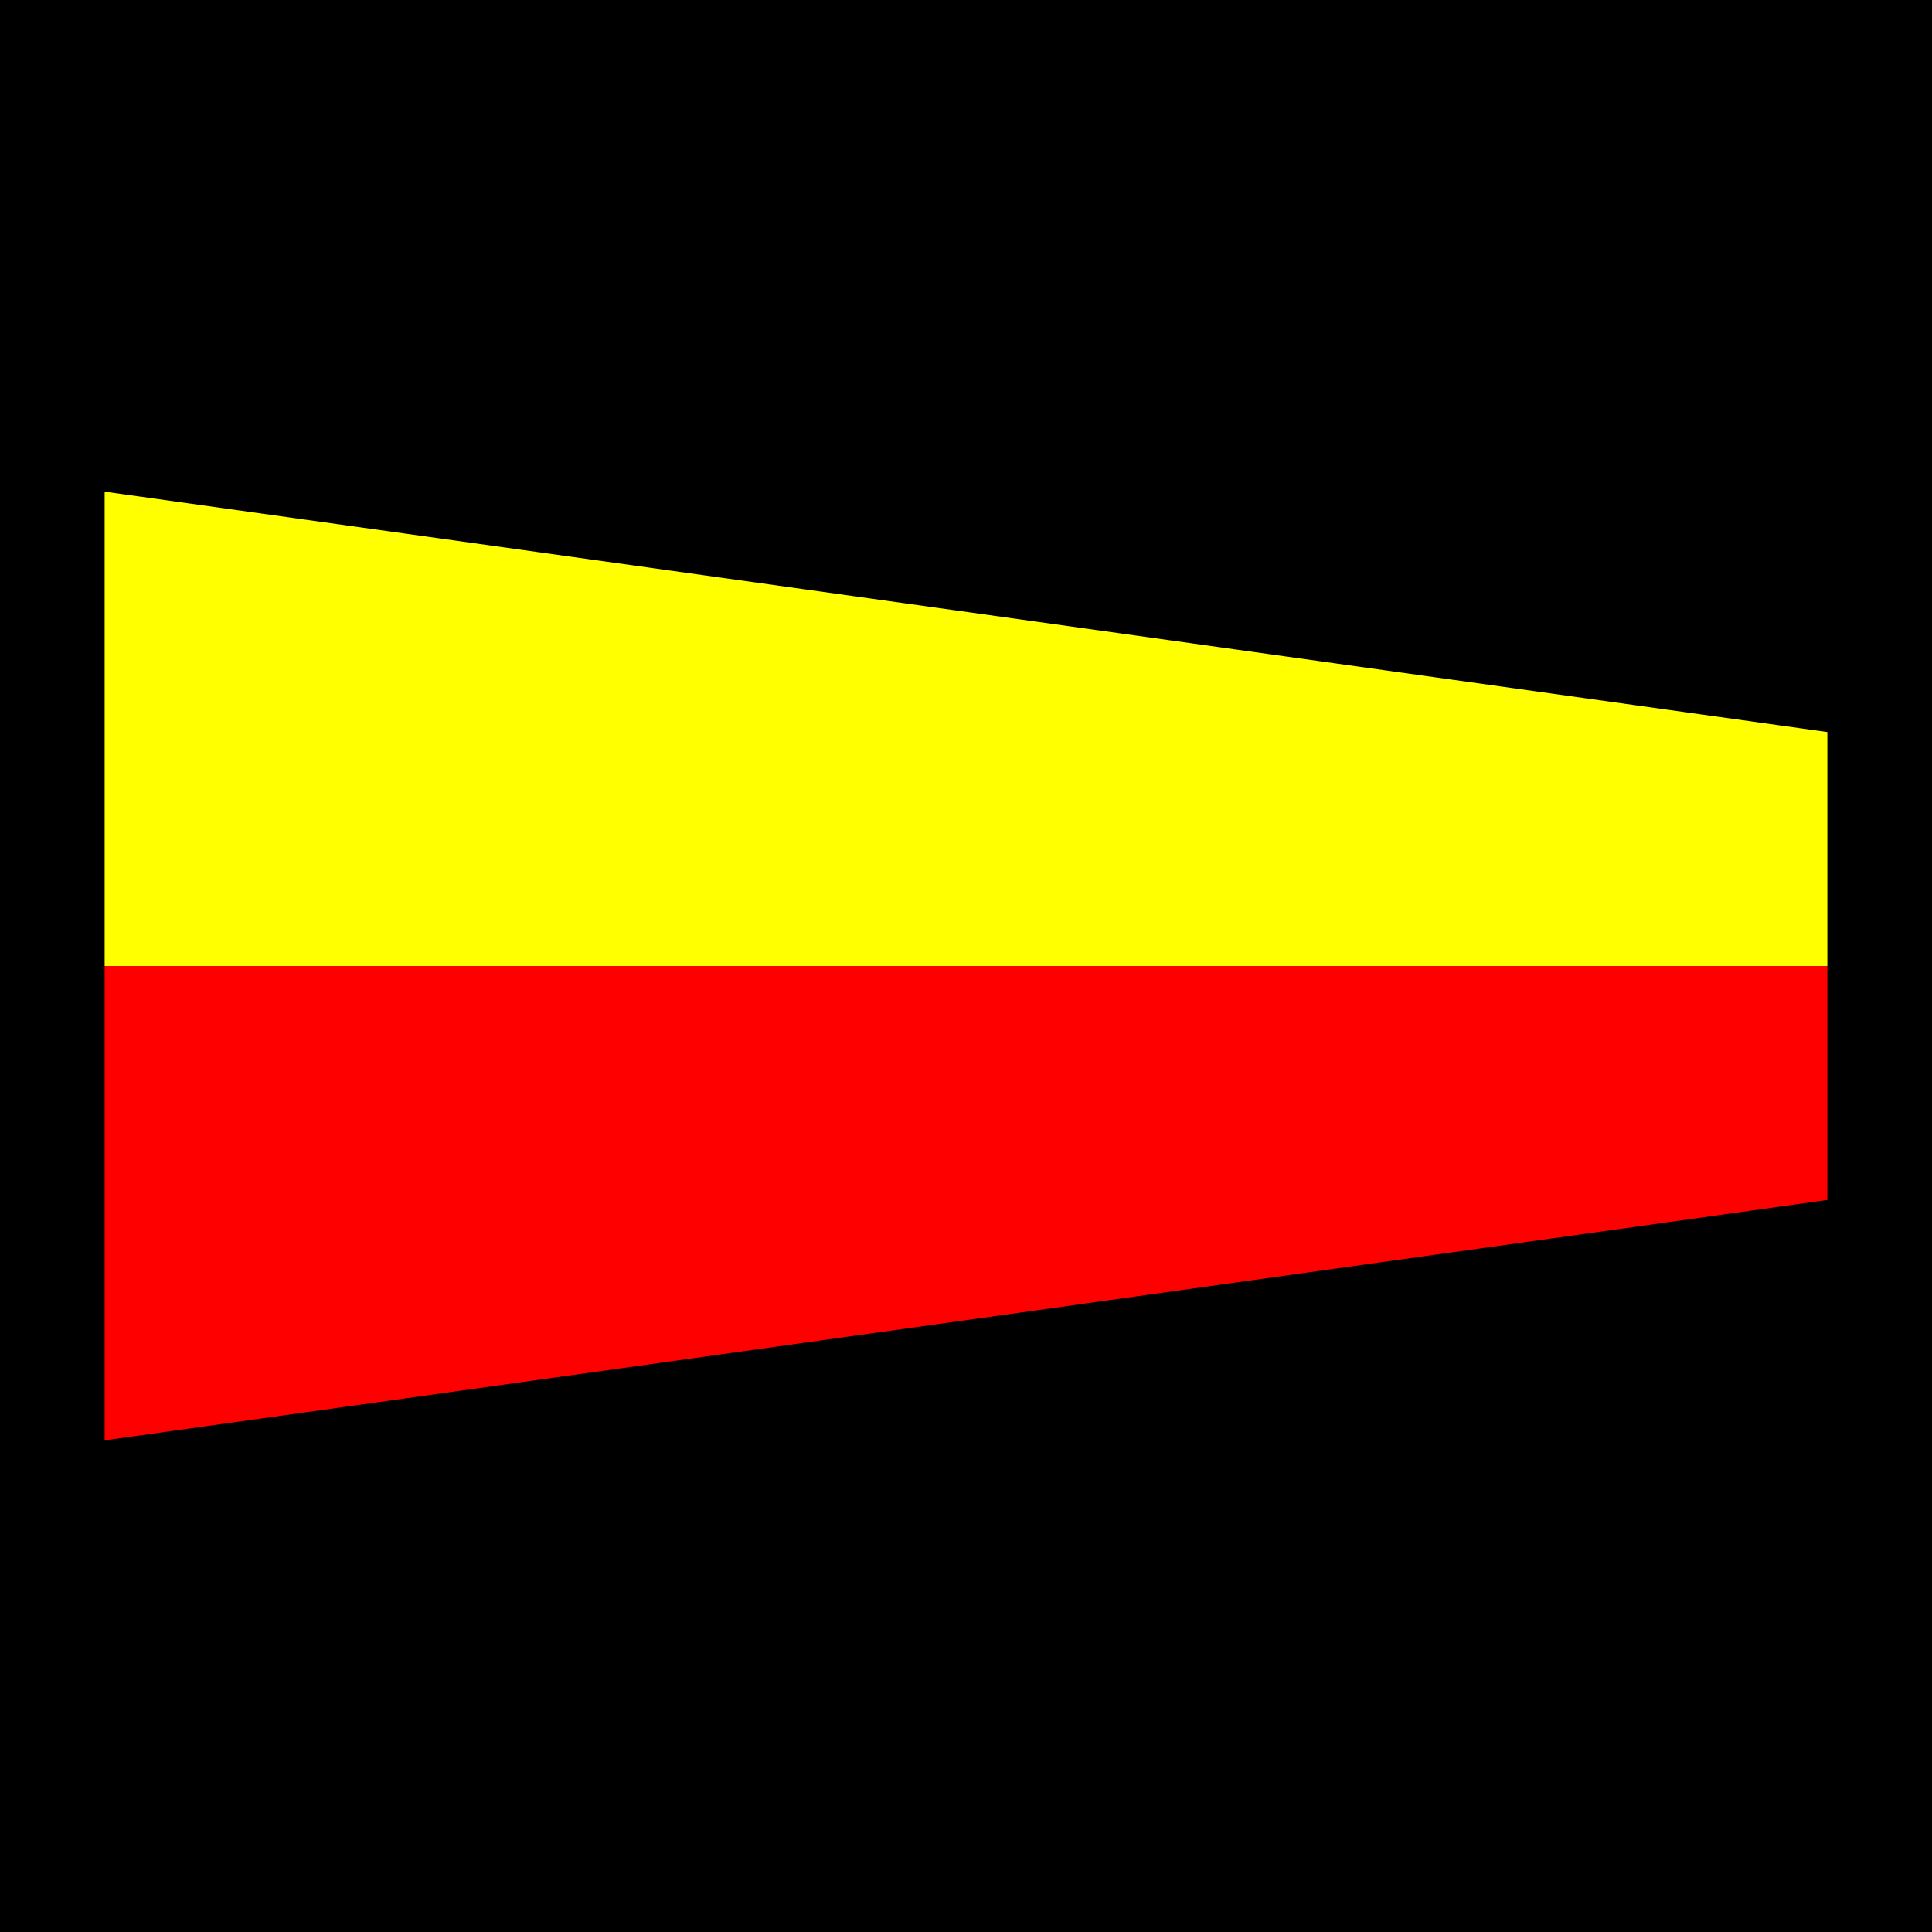
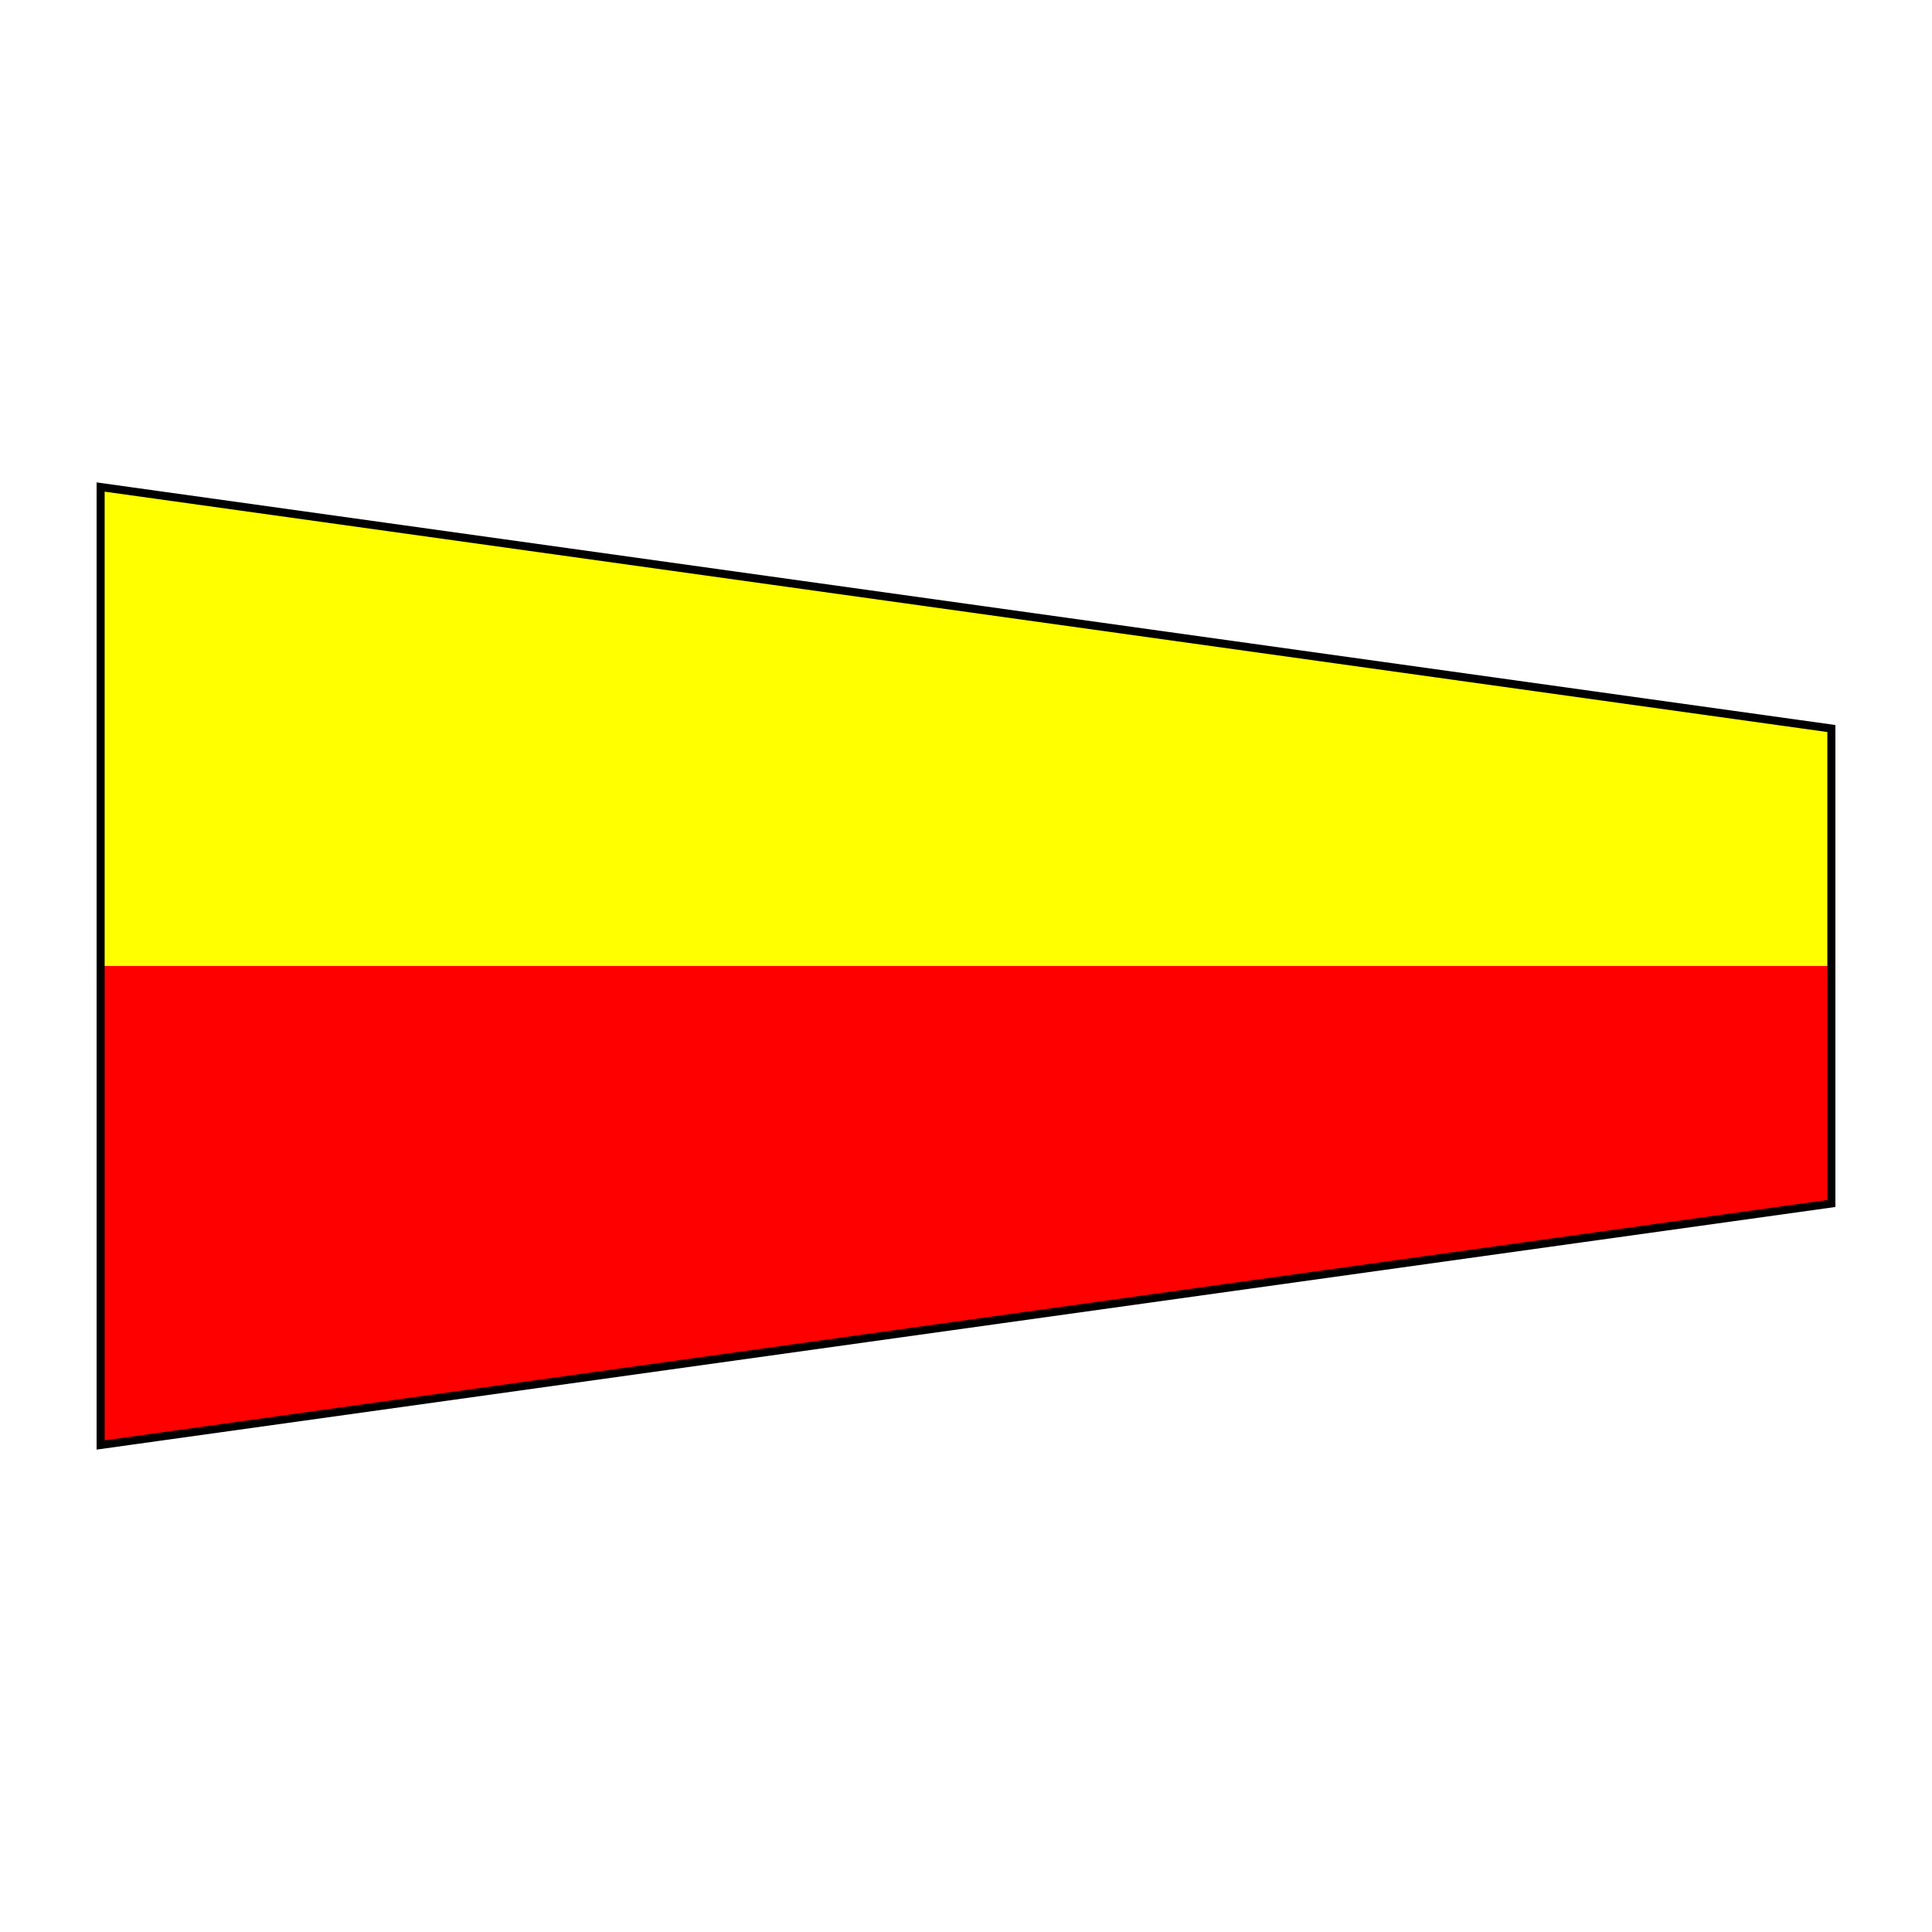
<svg xmlns="http://www.w3.org/2000/svg" version="1.0" width="600" height="600" viewBox="0 0 600 600">
-   <rect width="600" height="600" />
+   <rect width="600" height="600" fill="none" />
  <g transform="translate(30, 150)">
    <path d="M1.25,1.25l537.5,75v147.5l-537.5,75z" fill="#ff0" />
    <path d="M1.25,150h537.5v73.75l-537.5,75z" fill="#f00" />
    <path d="M1.25,1.25l537.5,75v147.5l-537.5,75z" fill="none" stroke="#000" stroke-width="2.5" />
  </g>
</svg>
